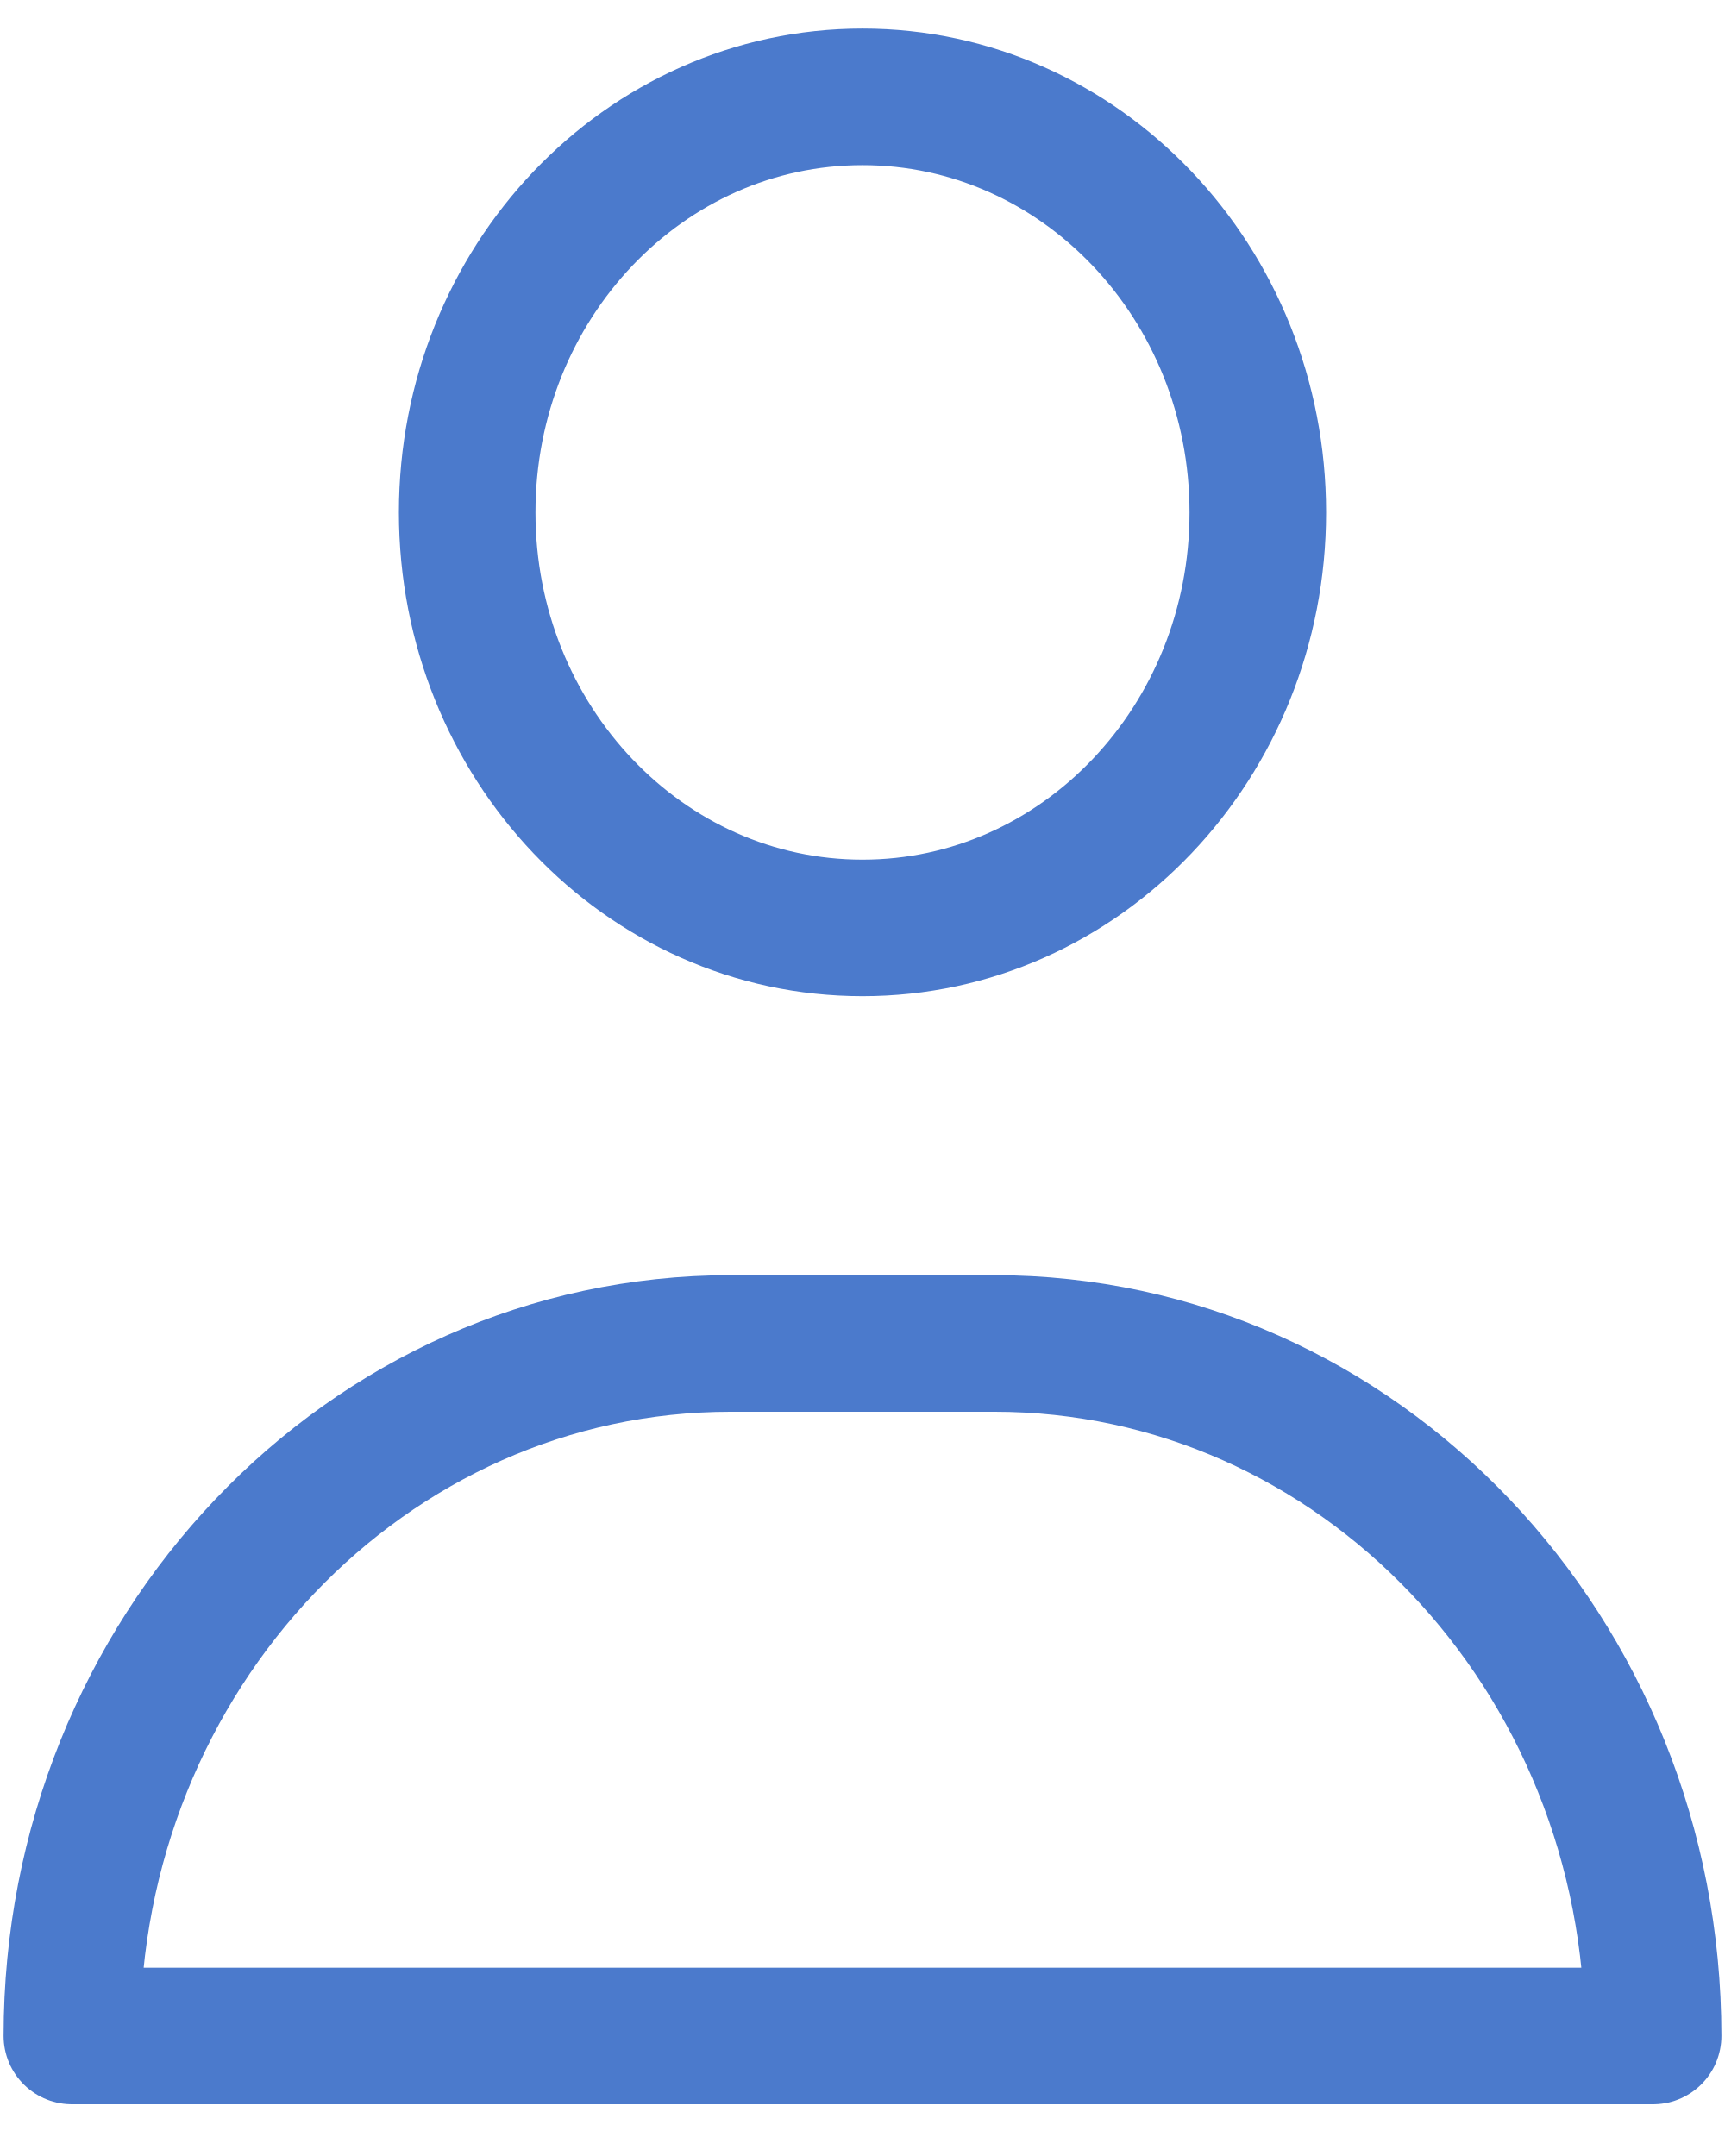
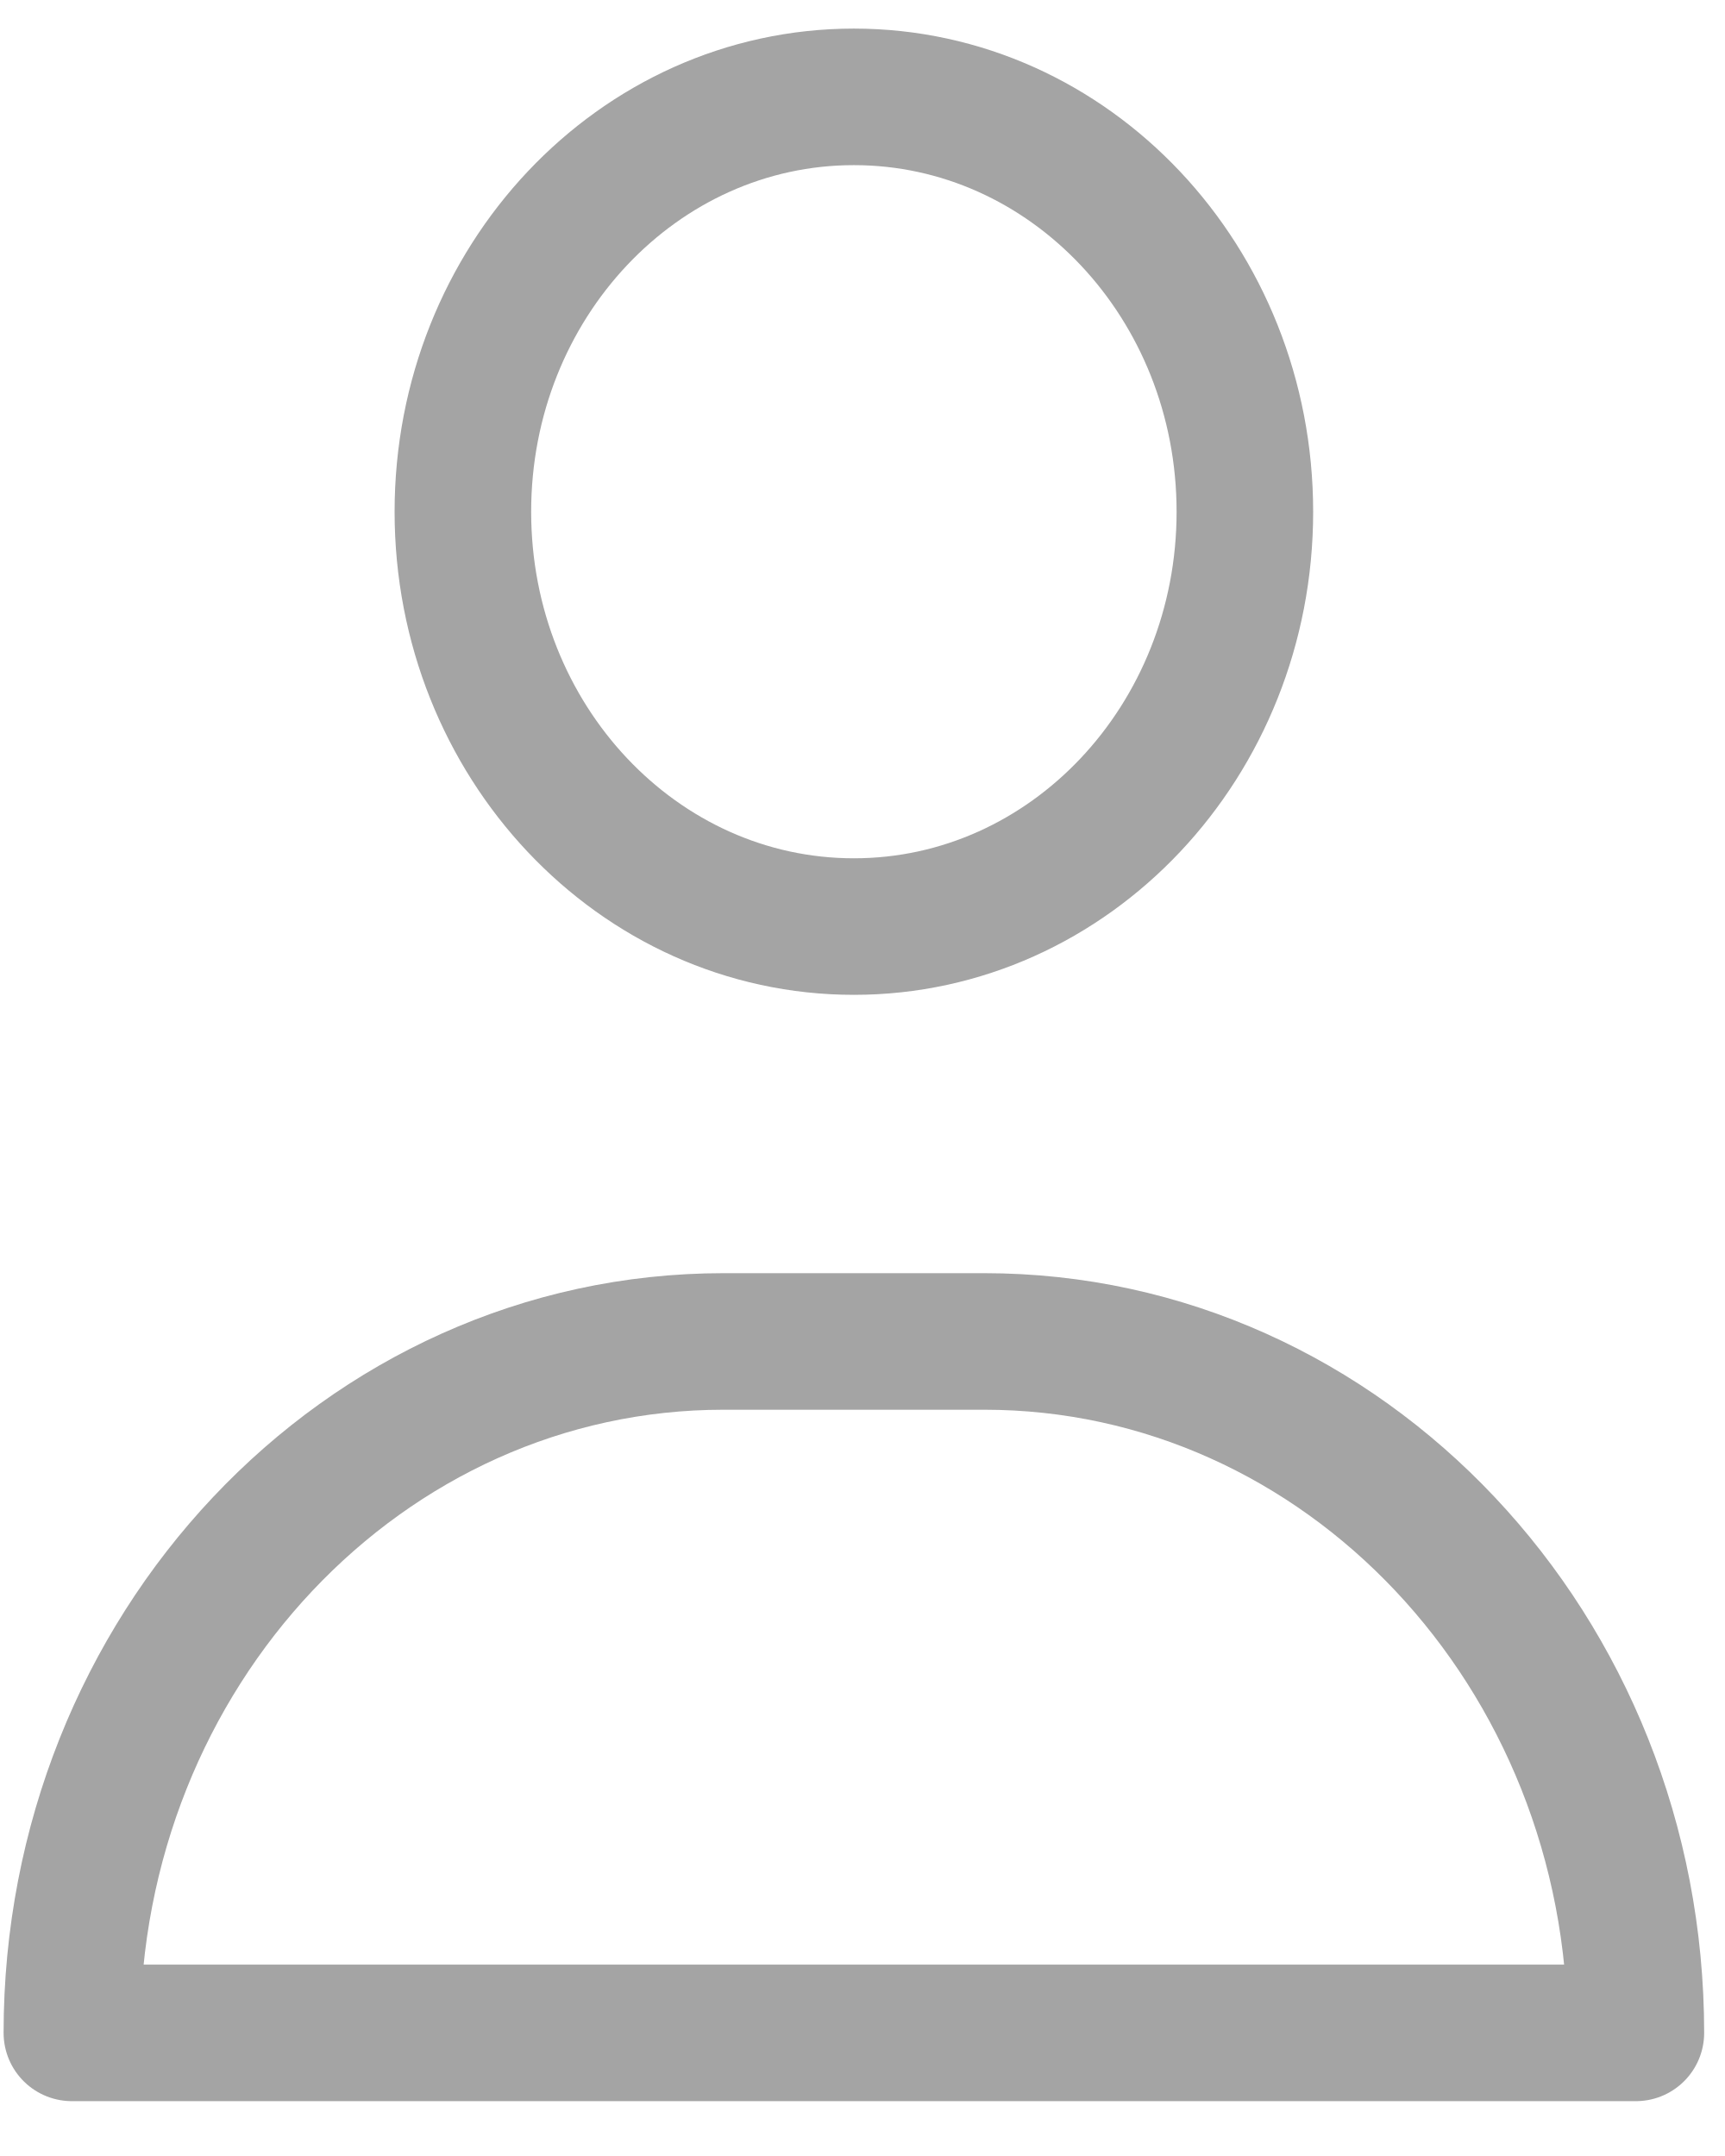
<svg xmlns="http://www.w3.org/2000/svg" width="24px" height="30px" viewBox="0 0 24 30" version="1.1">
  <defs />
  <g id="wire-frame" stroke="none" stroke-width="1" fill="none" fill-rule="evenodd" stroke-linecap="round" stroke-linejoin="round">
-     <g id="icons" transform="translate(1, 0)" stroke="#4B7ACC">
+     <g id="icons" transform="translate(1, 0)" stroke-width="1.9" stroke="#A4A4A4">
      <g id="icon/filled/user" transform="translate(0, 1.347826)">
        <g id="user">
-           <path d="M16.5,5.782 C16.5,8.976 14.038,11.564 11,11.564 C7.962,11.564 5.5,8.976 5.5,5.782 C5.5,2.588 7.962,0 11,0 C14.038,0 16.5,2.588 16.5,5.782 Z" id="Stroke-103" stroke-width="1.9" />
-           <path d="M22,26.982 L0,26.982 C0,21.661 4.103,17.346 9.167,17.346 L12.833,17.346 C17.897,17.346 22,21.661 22,26.982 Z" id="Stroke-104" stroke-width="1.9" />
+           <path d="M16.32,5.773 C16.32,8.961 13.885,11.545 10.88,11.545 C7.875,11.545 5.44,8.961 5.44,5.773 C5.44,2.584 7.875,0 10.88,0 C13.885,0 16.32,2.584 16.32,5.773 Z" id="Stroke-103" />
+           <path d="M21.76,26.939 L0,26.939 C0,21.626 4.058,17.318 9.067,17.318 L12.693,17.318 C17.702,17.318 21.76,21.626 21.76,26.939 Z" id="Stroke-104" />
        </g>
      </g>
    </g>
  </g>
</svg>
